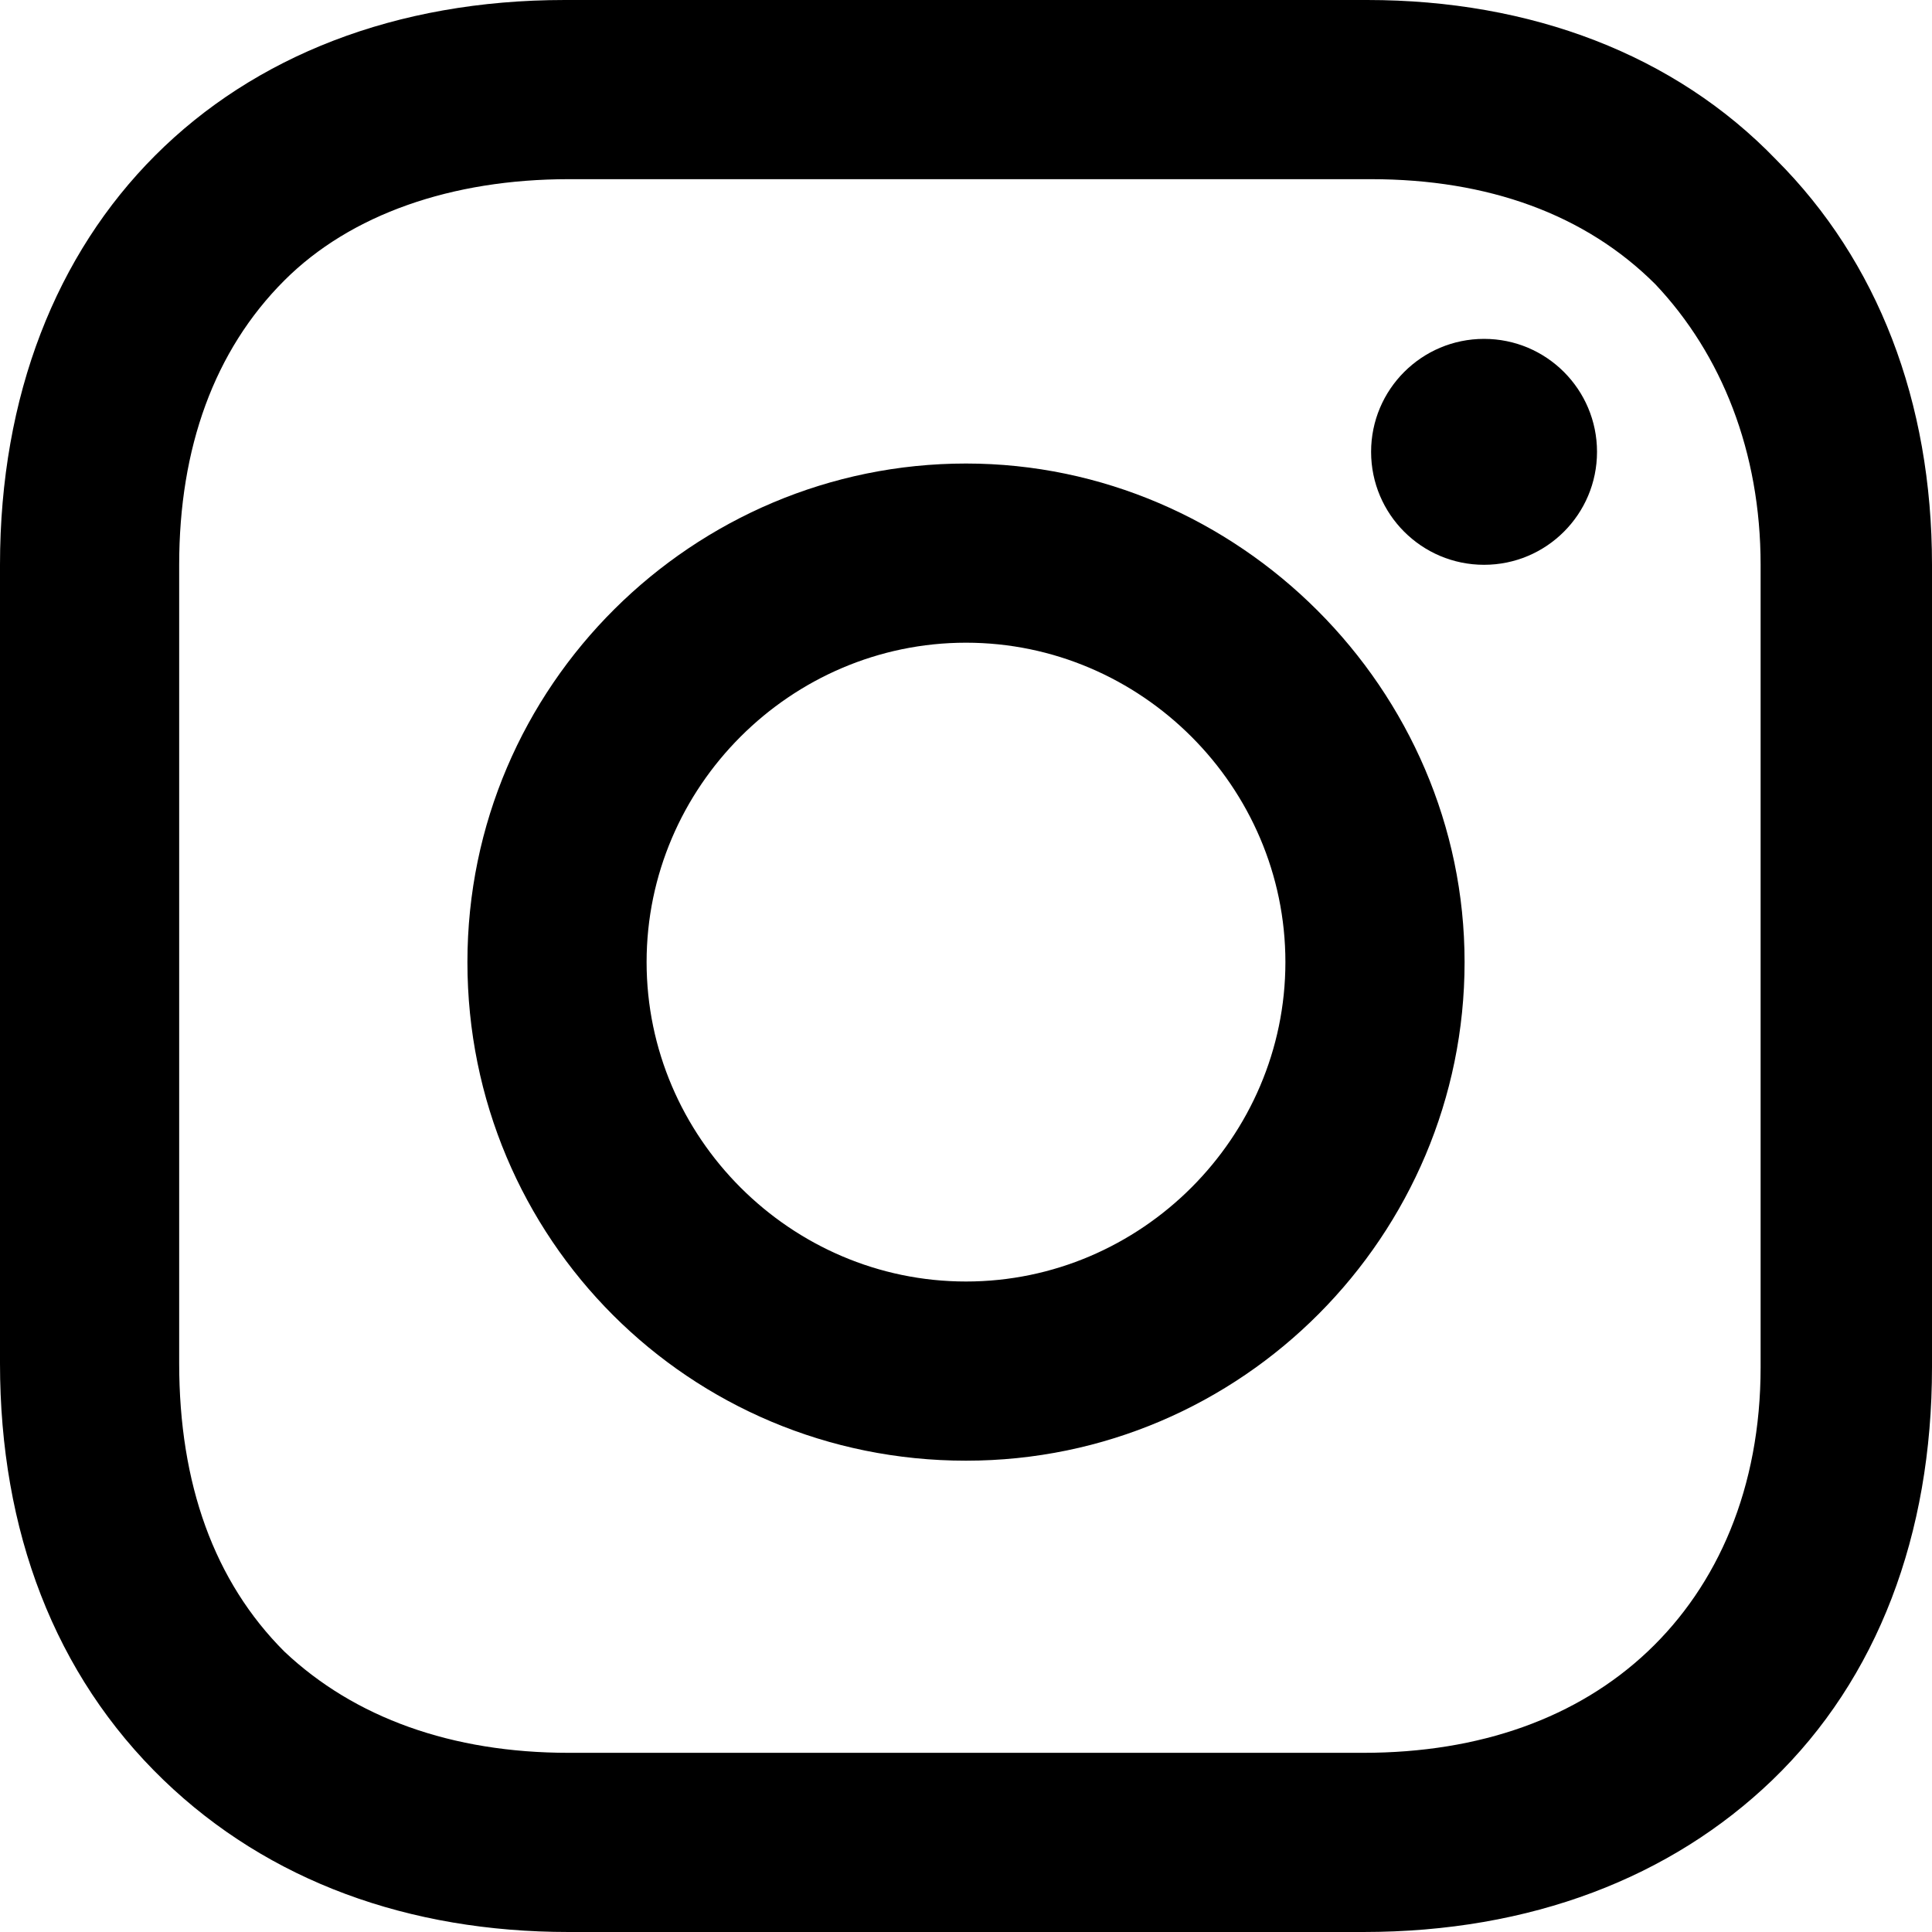
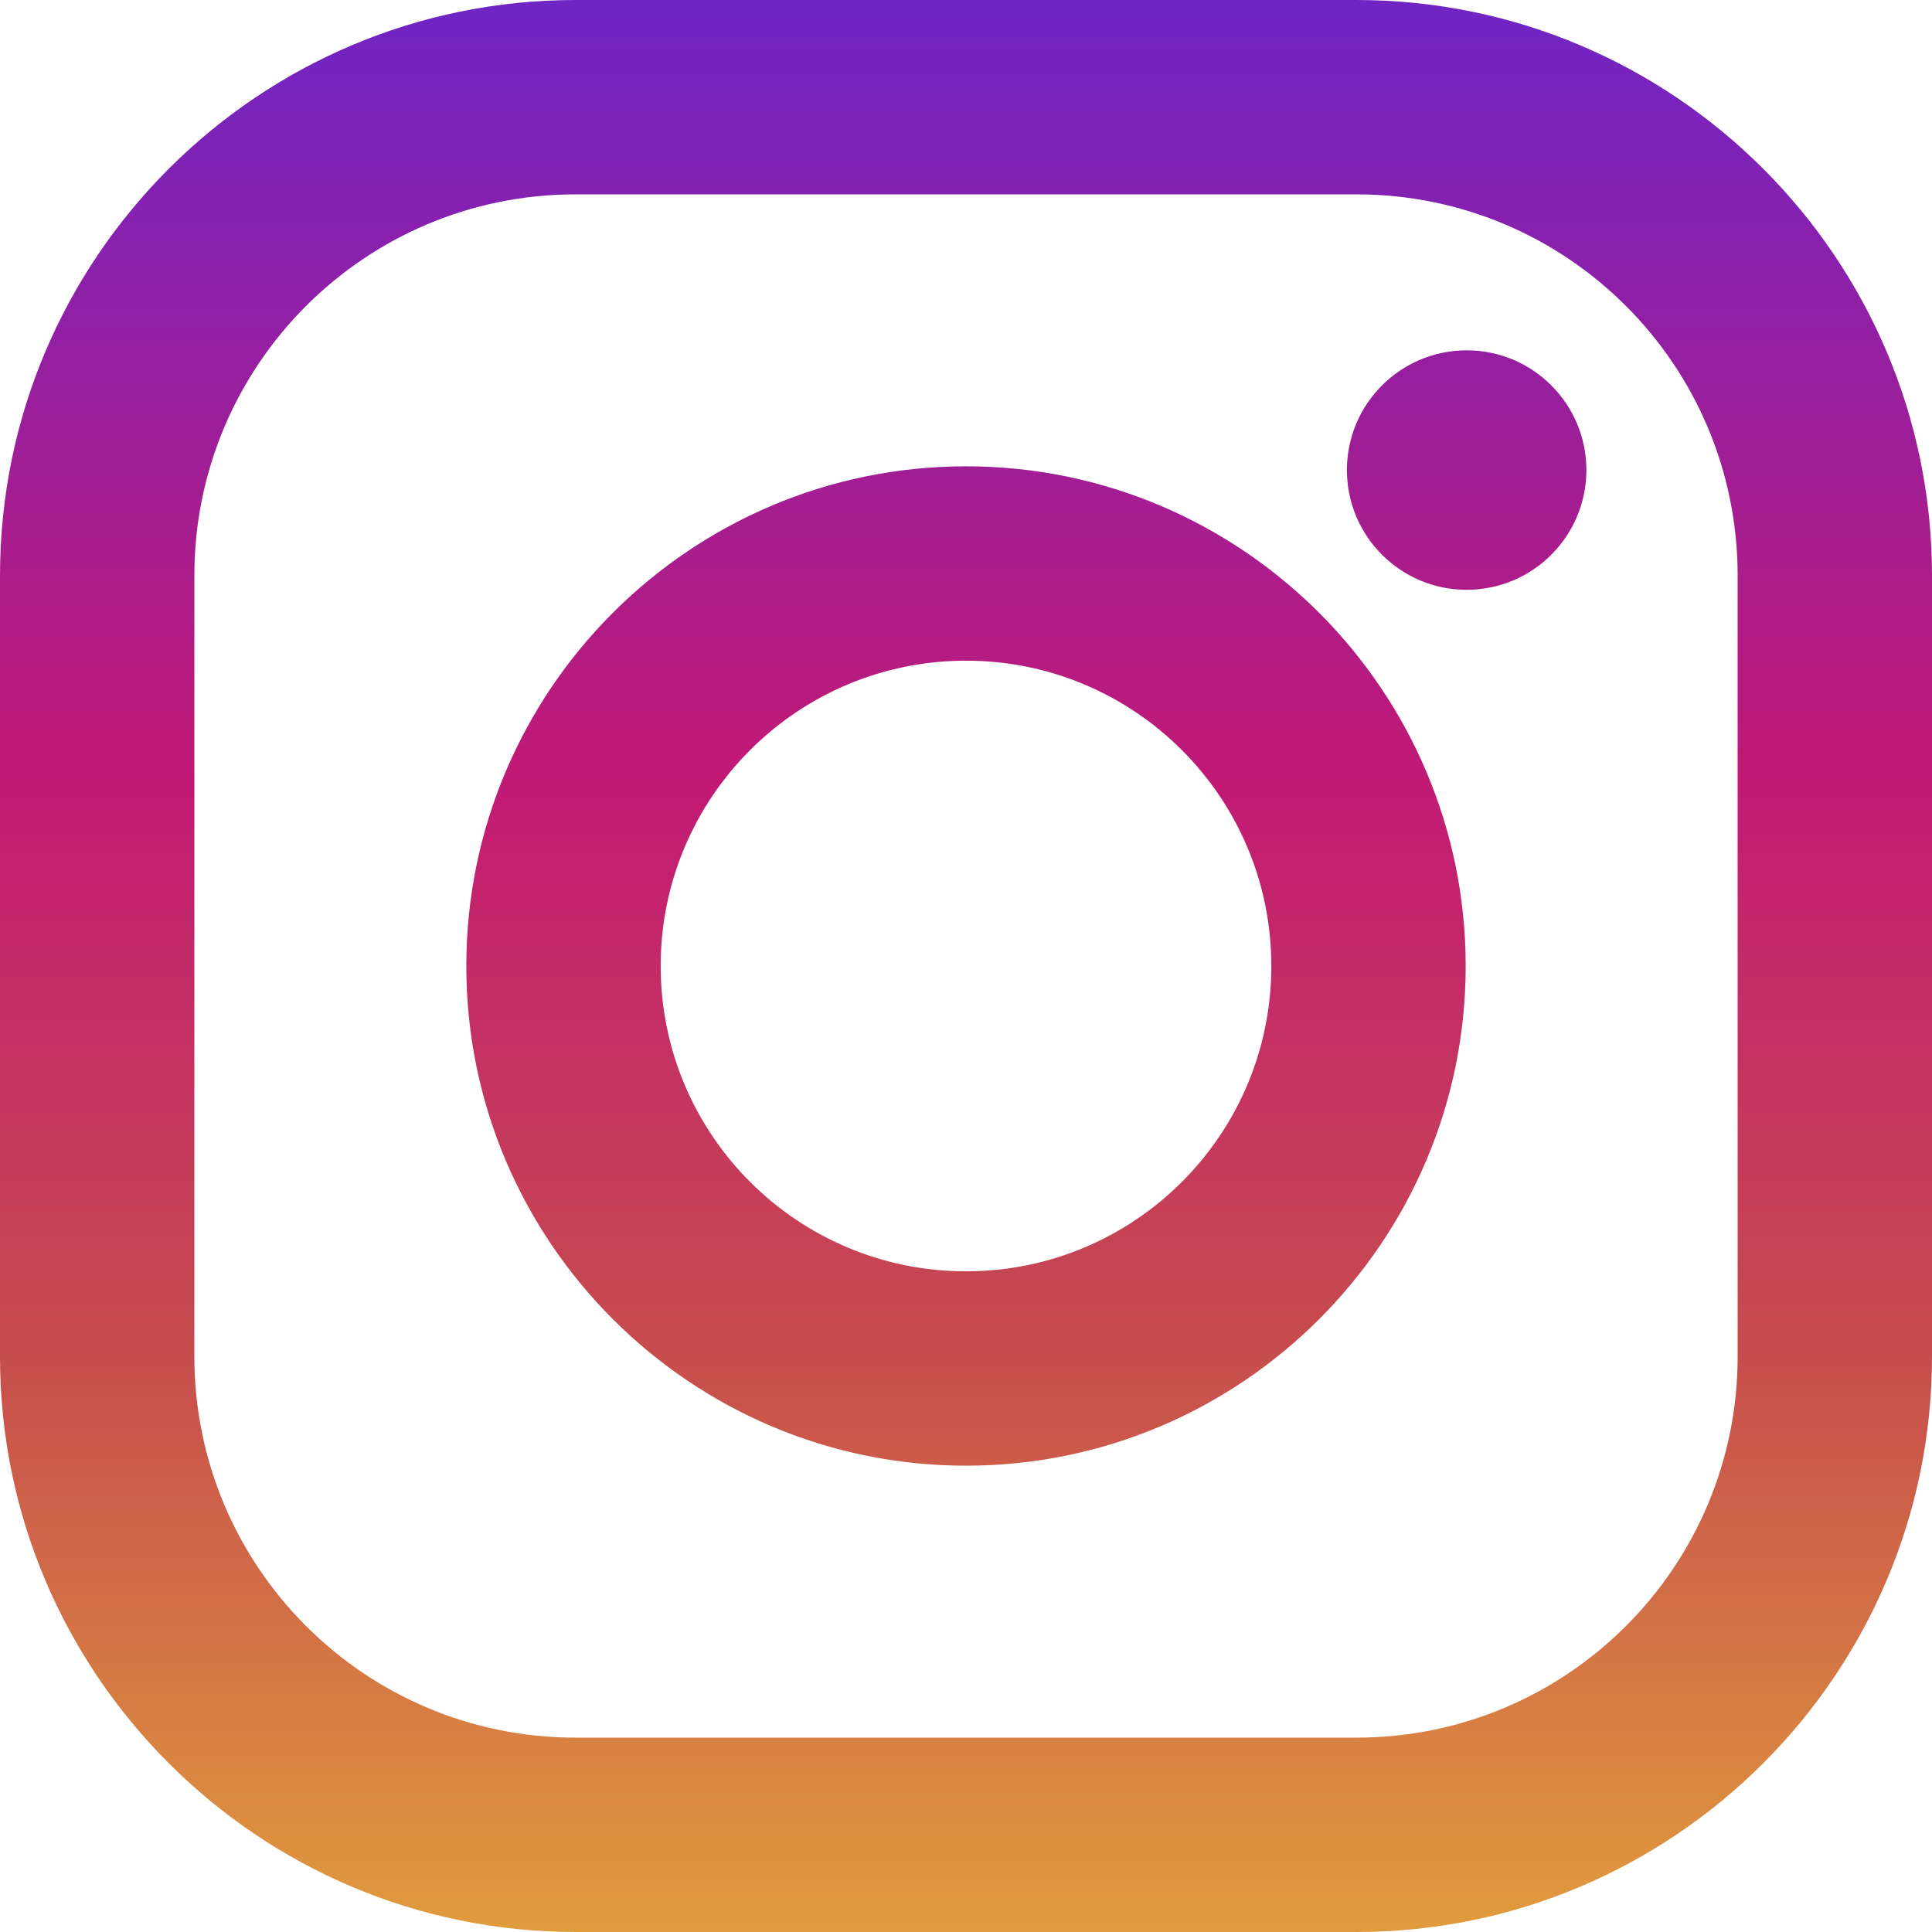
- <svg xmlns="http://www.w3.org/2000/svg" version="1.1" id="Layer_1" x="0px" y="0px" viewBox="0 0 49.6 49.6" style="enable-background:new 0 0 49.6 49.6;" xml:space="preserve">
+ <svg xmlns="http://www.w3.org/2000/svg" version="1.1" id="Layer_1" x="0px" y="0px" viewBox="0 0 551.034 551.034" style="enable-background:new 0 0 551.034 551.034;" xml:space="preserve">
  <g>
-     <path d="M24.8,11.9c-7,0-12.8,5.7-12.8,12.8s5.7,12.8,12.8,12.8s12.8-5.8,12.8-12.8S31.8,11.9,24.8,11.9z M24.8,32.9   c-4.5,0-8.2-3.7-8.2-8.2s3.7-8.2,8.2-8.2s8.2,3.7,8.2,8.2S29.3,32.9,24.8,32.9z" />
-     <circle cx="38.1" cy="11.6" r="2.9" />
-     <path d="M45.6,4.1C43,1.4,39.3,0,35.1,0H14.5C5.8,0,0,5.8,0,14.5V35c0,4.3,1.4,8,4.2,10.7c2.7,2.6,6.3,3.9,10.4,3.9H35   c4.3,0,7.9-1.4,10.5-3.9c2.7-2.6,4.1-6.3,4.1-10.6V14.5C49.6,10.3,48.2,6.7,45.6,4.1z M45.2,35.1c0,3.1-1.1,5.6-2.9,7.3   S38,45,35,45H14.6c-3,0-5.5-0.9-7.3-2.6c-1.8-1.8-2.7-4.3-2.7-7.4V14.5c0-3,0.9-5.5,2.7-7.3c1.7-1.7,4.3-2.6,7.3-2.6h20.6   c3,0,5.5,0.9,7.3,2.7c1.7,1.8,2.7,4.3,2.7,7.2V35.1L45.2,35.1z" />
+     <linearGradient id="SVGID_1_" gradientUnits="userSpaceOnUse" x1="275.517" y1="4.57" x2="275.517" y2="549.72" gradientTransform="matrix(1 0 0 -1 0 554)">
+       <stop offset="0" style="stop-color:#E09B3D" />
+       <stop offset="0.3" style="stop-color:#C74C4D" />
+       <stop offset="0.6" style="stop-color:#C21975" />
+       <stop offset="1" style="stop-color:#7024C4" />
+     </linearGradient>
+     <path style="fill:url(#SVGID_1_);" d="M386.878,0H164.156C73.64,0,0,73.64,0,164.156v222.722   c0,90.516,73.64,164.156,164.156,164.156h222.722c90.516,0,164.156-73.64,164.156-164.156V164.156   C551.033,73.64,477.393,0,386.878,0z M495.6,386.878c0,60.045-48.677,108.722-108.722,108.722H164.156   c-60.045,0-108.722-48.677-108.722-108.722V164.156c0-60.046,48.677-108.722,108.722-108.722h222.722   c60.045,0,108.722,48.676,108.722,108.722L495.6,386.878L495.6,386.878z" />
+     <linearGradient id="SVGID_2_" gradientUnits="userSpaceOnUse" x1="275.517" y1="4.57" x2="275.517" y2="549.72" gradientTransform="matrix(1 0 0 -1 0 554)">
+       <stop offset="0" style="stop-color:#E09B3D" />
+       <stop offset="0.3" style="stop-color:#C74C4D" />
+       <stop offset="0.6" style="stop-color:#C21975" />
+       <stop offset="1" style="stop-color:#7024C4" />
+     </linearGradient>
+     <path style="fill:url(#SVGID_2_);" d="M275.517,133C196.933,133,133,196.933,133,275.516s63.933,142.517,142.517,142.517   S418.034,354.1,418.034,275.516S354.101,133,275.517,133z M275.517,362.6c-48.095,0-87.083-38.988-87.083-87.083   s38.989-87.083,87.083-87.083c48.095,0,87.083,38.988,87.083,87.083C362.6,323.611,323.611,362.6,275.517,362.6z" />
+     <linearGradient id="SVGID_3_" gradientUnits="userSpaceOnUse" x1="418.31" y1="4.57" x2="418.31" y2="549.72" gradientTransform="matrix(1 0 0 -1 0 554)">
+       <stop offset="0" style="stop-color:#E09B3D" />
+       <stop offset="0.3" style="stop-color:#C74C4D" />
+       <stop offset="0.6" style="stop-color:#C21975" />
+       <stop offset="1" style="stop-color:#7024C4" />
+     </linearGradient>
+     <circle style="fill:url(#SVGID_3_);" cx="418.31" cy="134.07" r="34.15" />
  </g>
+   <g>
+ </g>
+   <g>
+ </g>
+   <g>
+ </g>
+   <g>
+ </g>
+   <g>
+ </g>
+   <g>
+ </g>
+   <g>
+ </g>
+   <g>
+ </g>
+   <g>
+ </g>
+   <g>
+ </g>
+   <g>
+ </g>
+   <g>
+ </g>
+   <g>
+ </g>
+   <g>
+ </g>
+   <g>
+ </g>
</svg>
